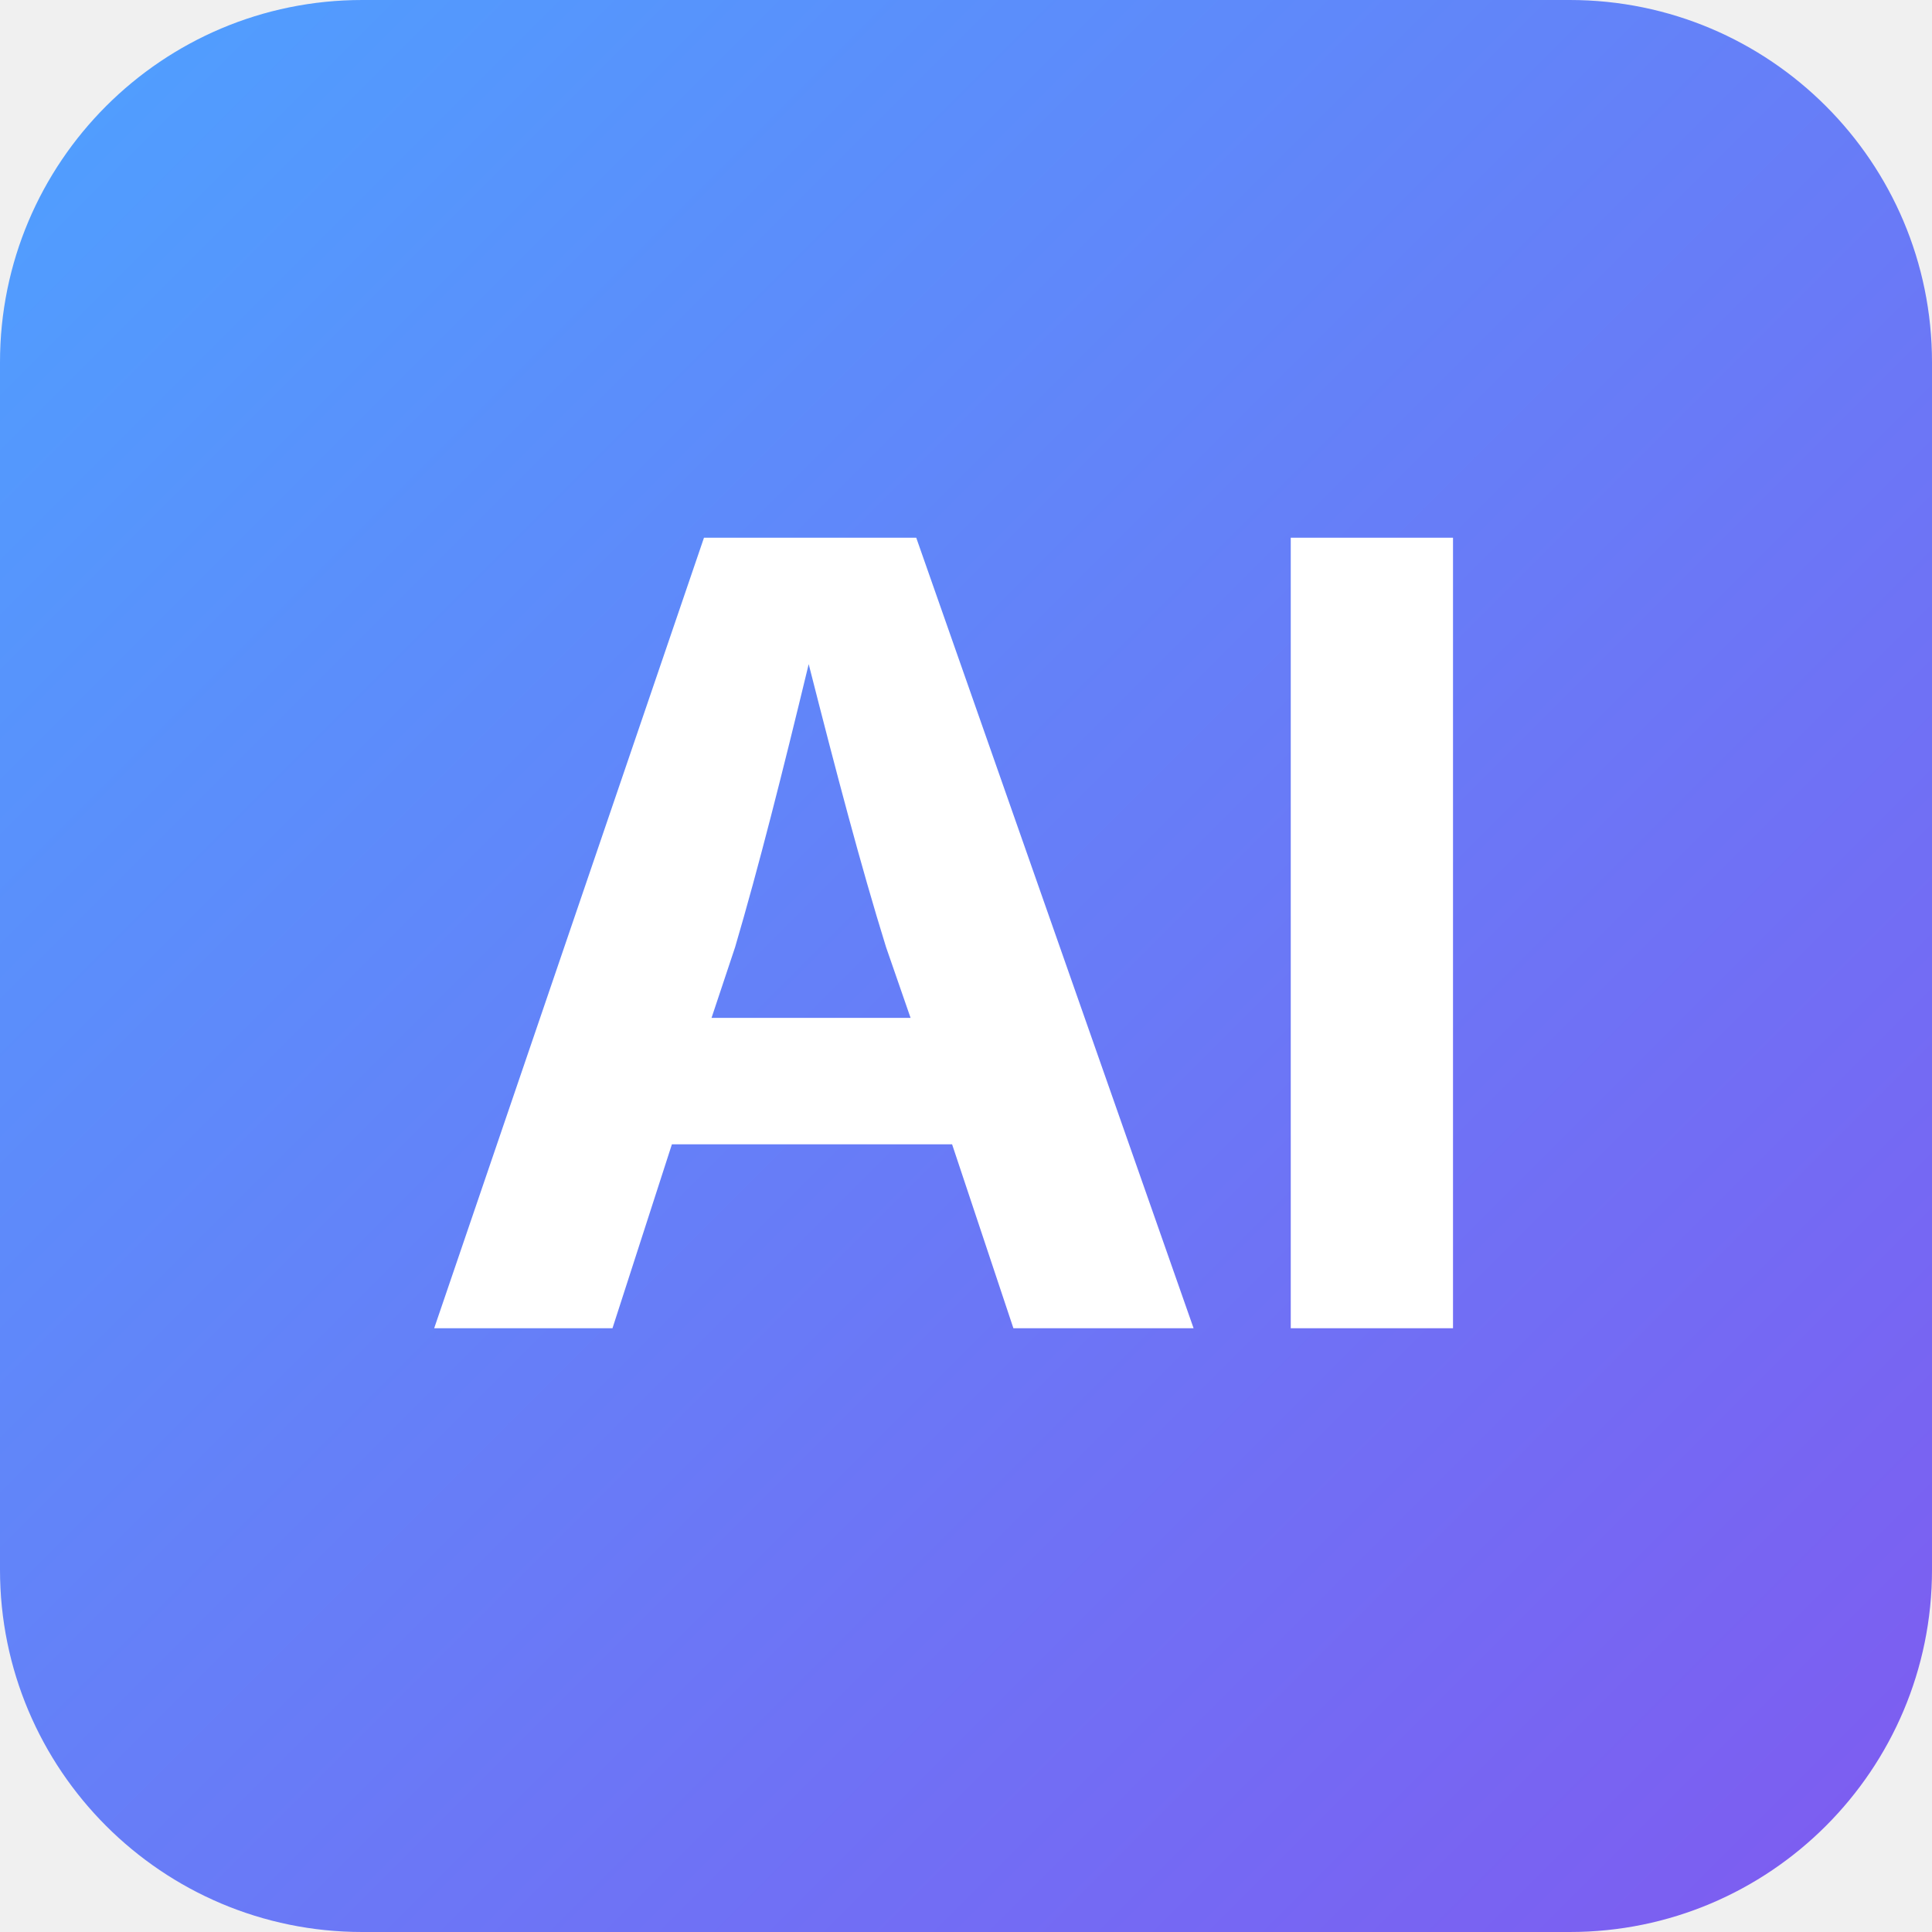
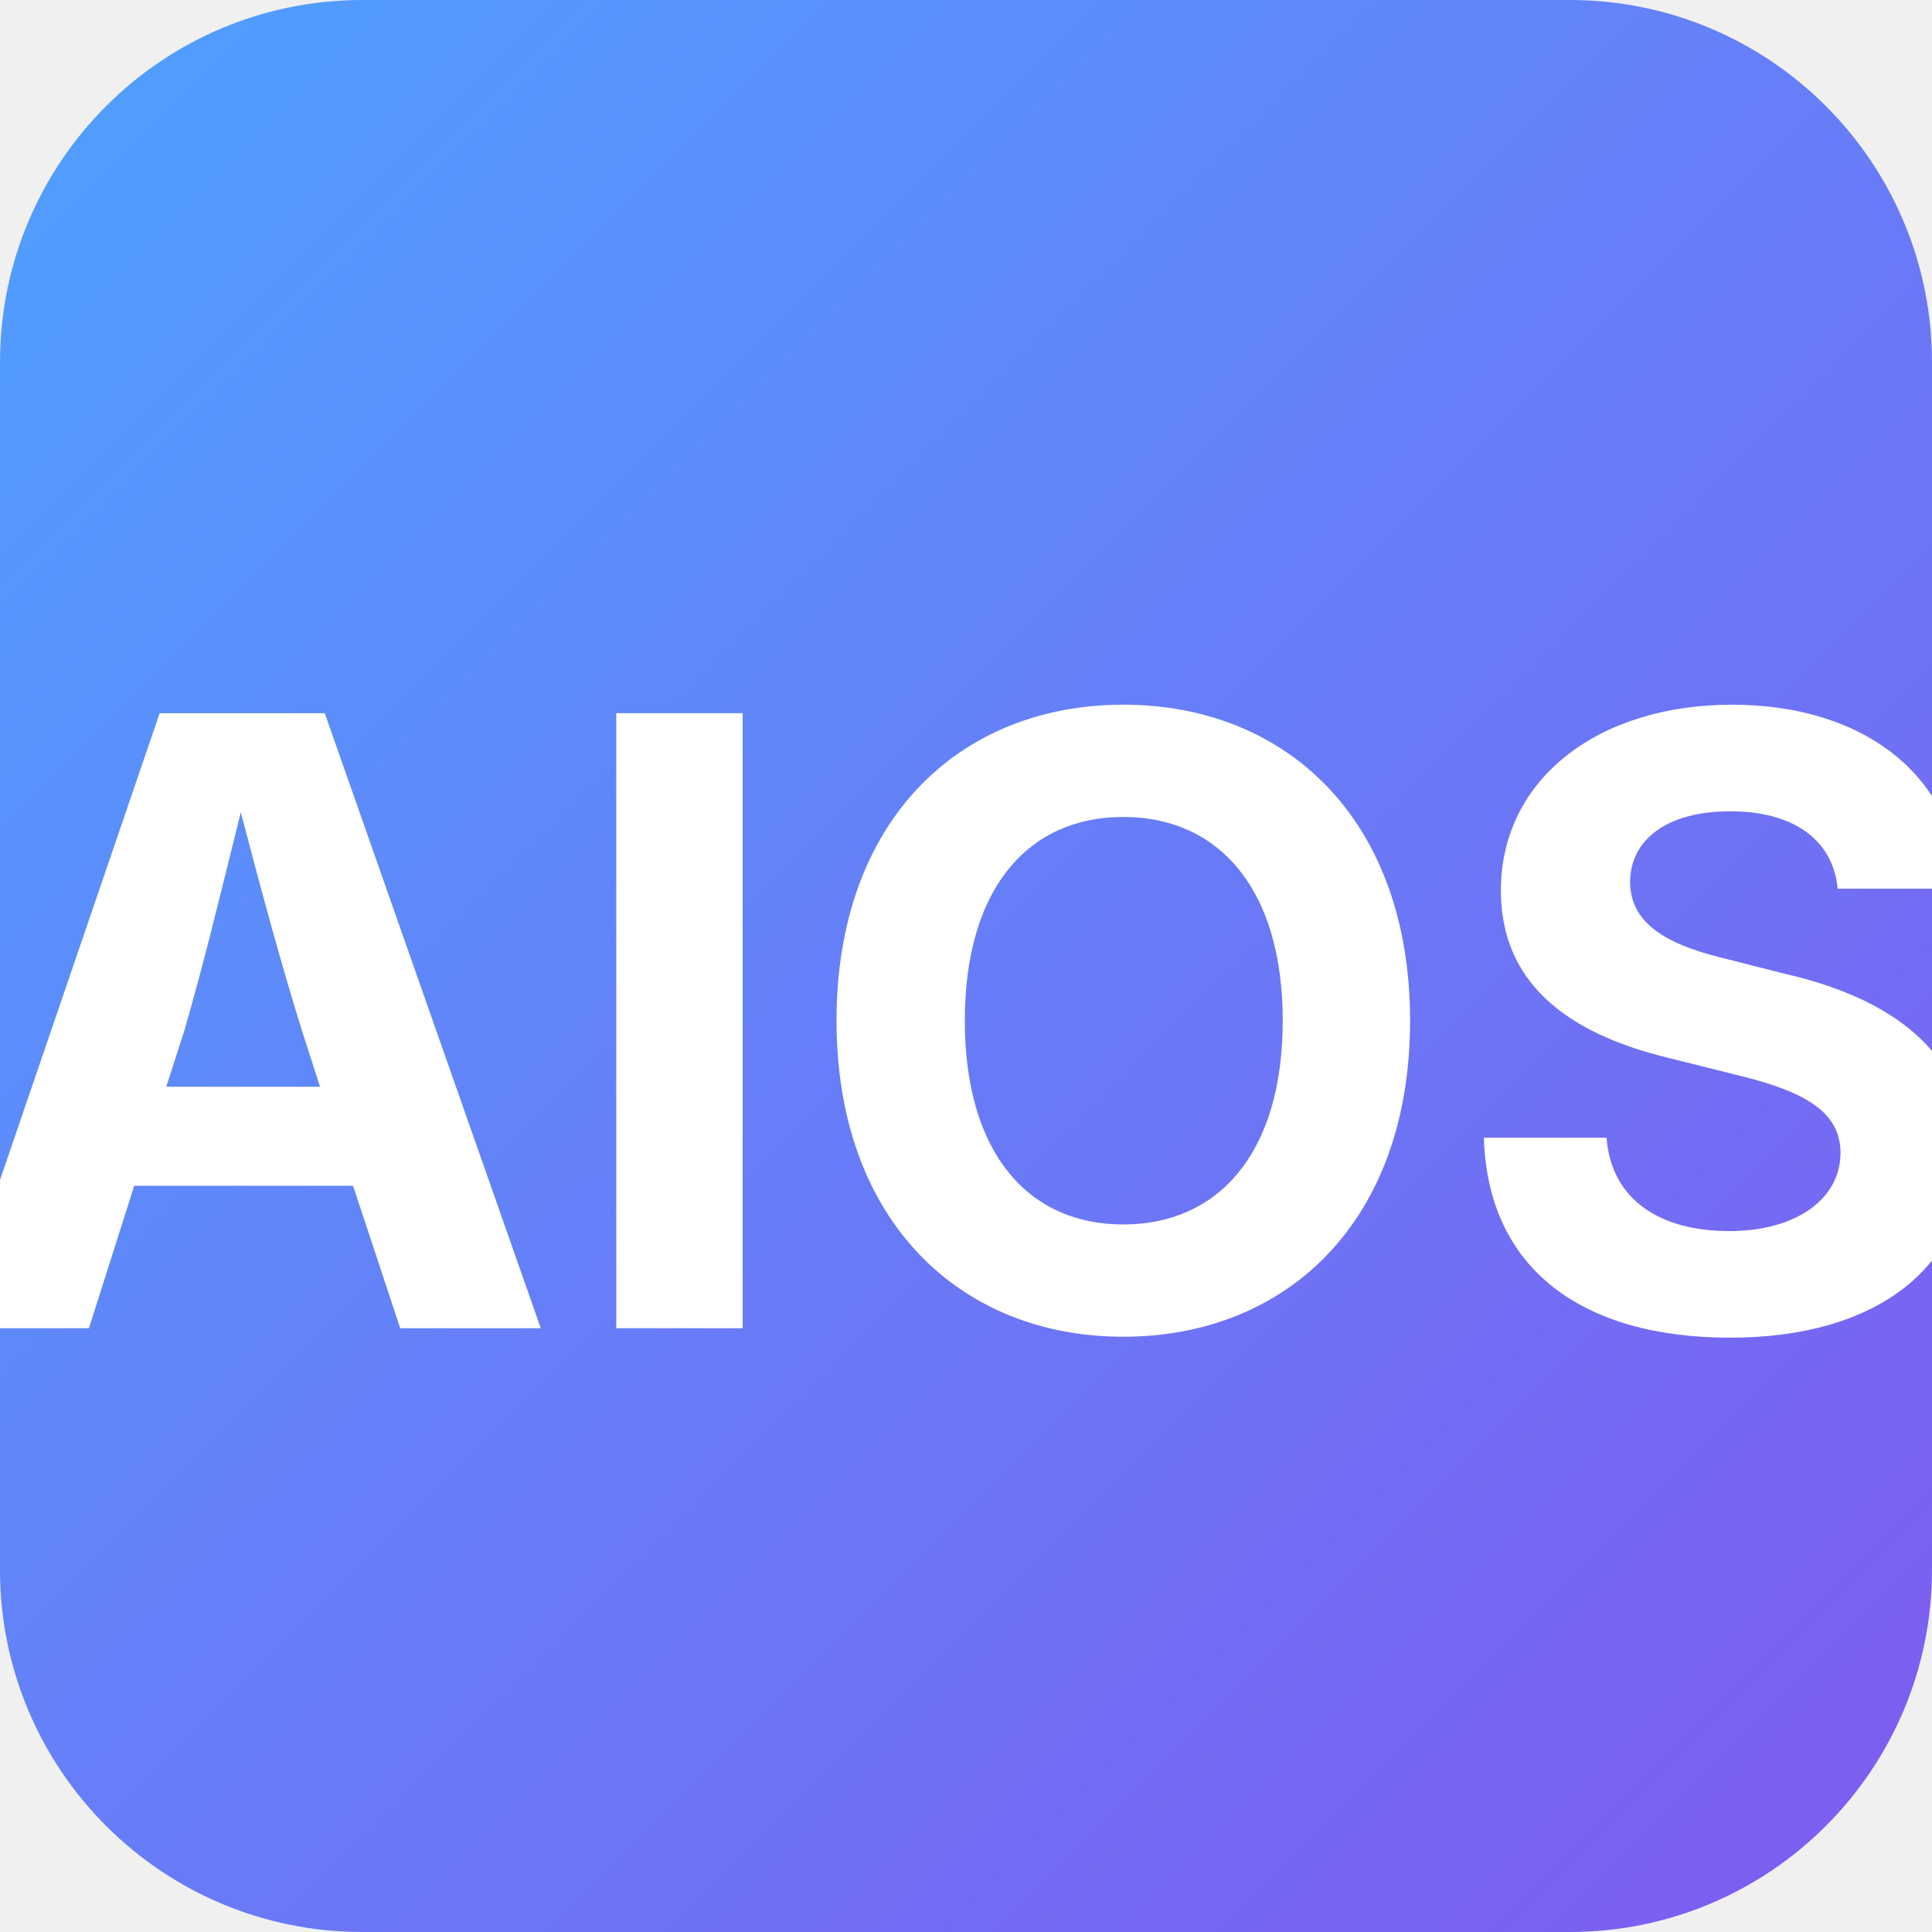
<svg xmlns="http://www.w3.org/2000/svg" viewBox="0 0 32 32">
  <defs>
    <linearGradient id="bgGrad" x1="0%" y1="0%" x2="100%" y2="100%">
      <stop offset="0%" style="stop-color:#4ea1ff" />
      <stop offset="100%" style="stop-color:#7f5af0" />
    </linearGradient>
  </defs>
  <rect width="32" height="32" rx="6" fill="url(#bgGrad)" />
-   <text x="16" y="22" text-anchor="middle" fill="white" font-size="18" font-weight="bold" font-family="system-ui, -apple-system, sans-serif">AI</text>
+   <text x="16" y="22" text-anchor="middle" fill="white" font-size="14" font-weight="bold" font-family="system-ui, -apple-system, sans-serif">AIOS</text>
</svg>
